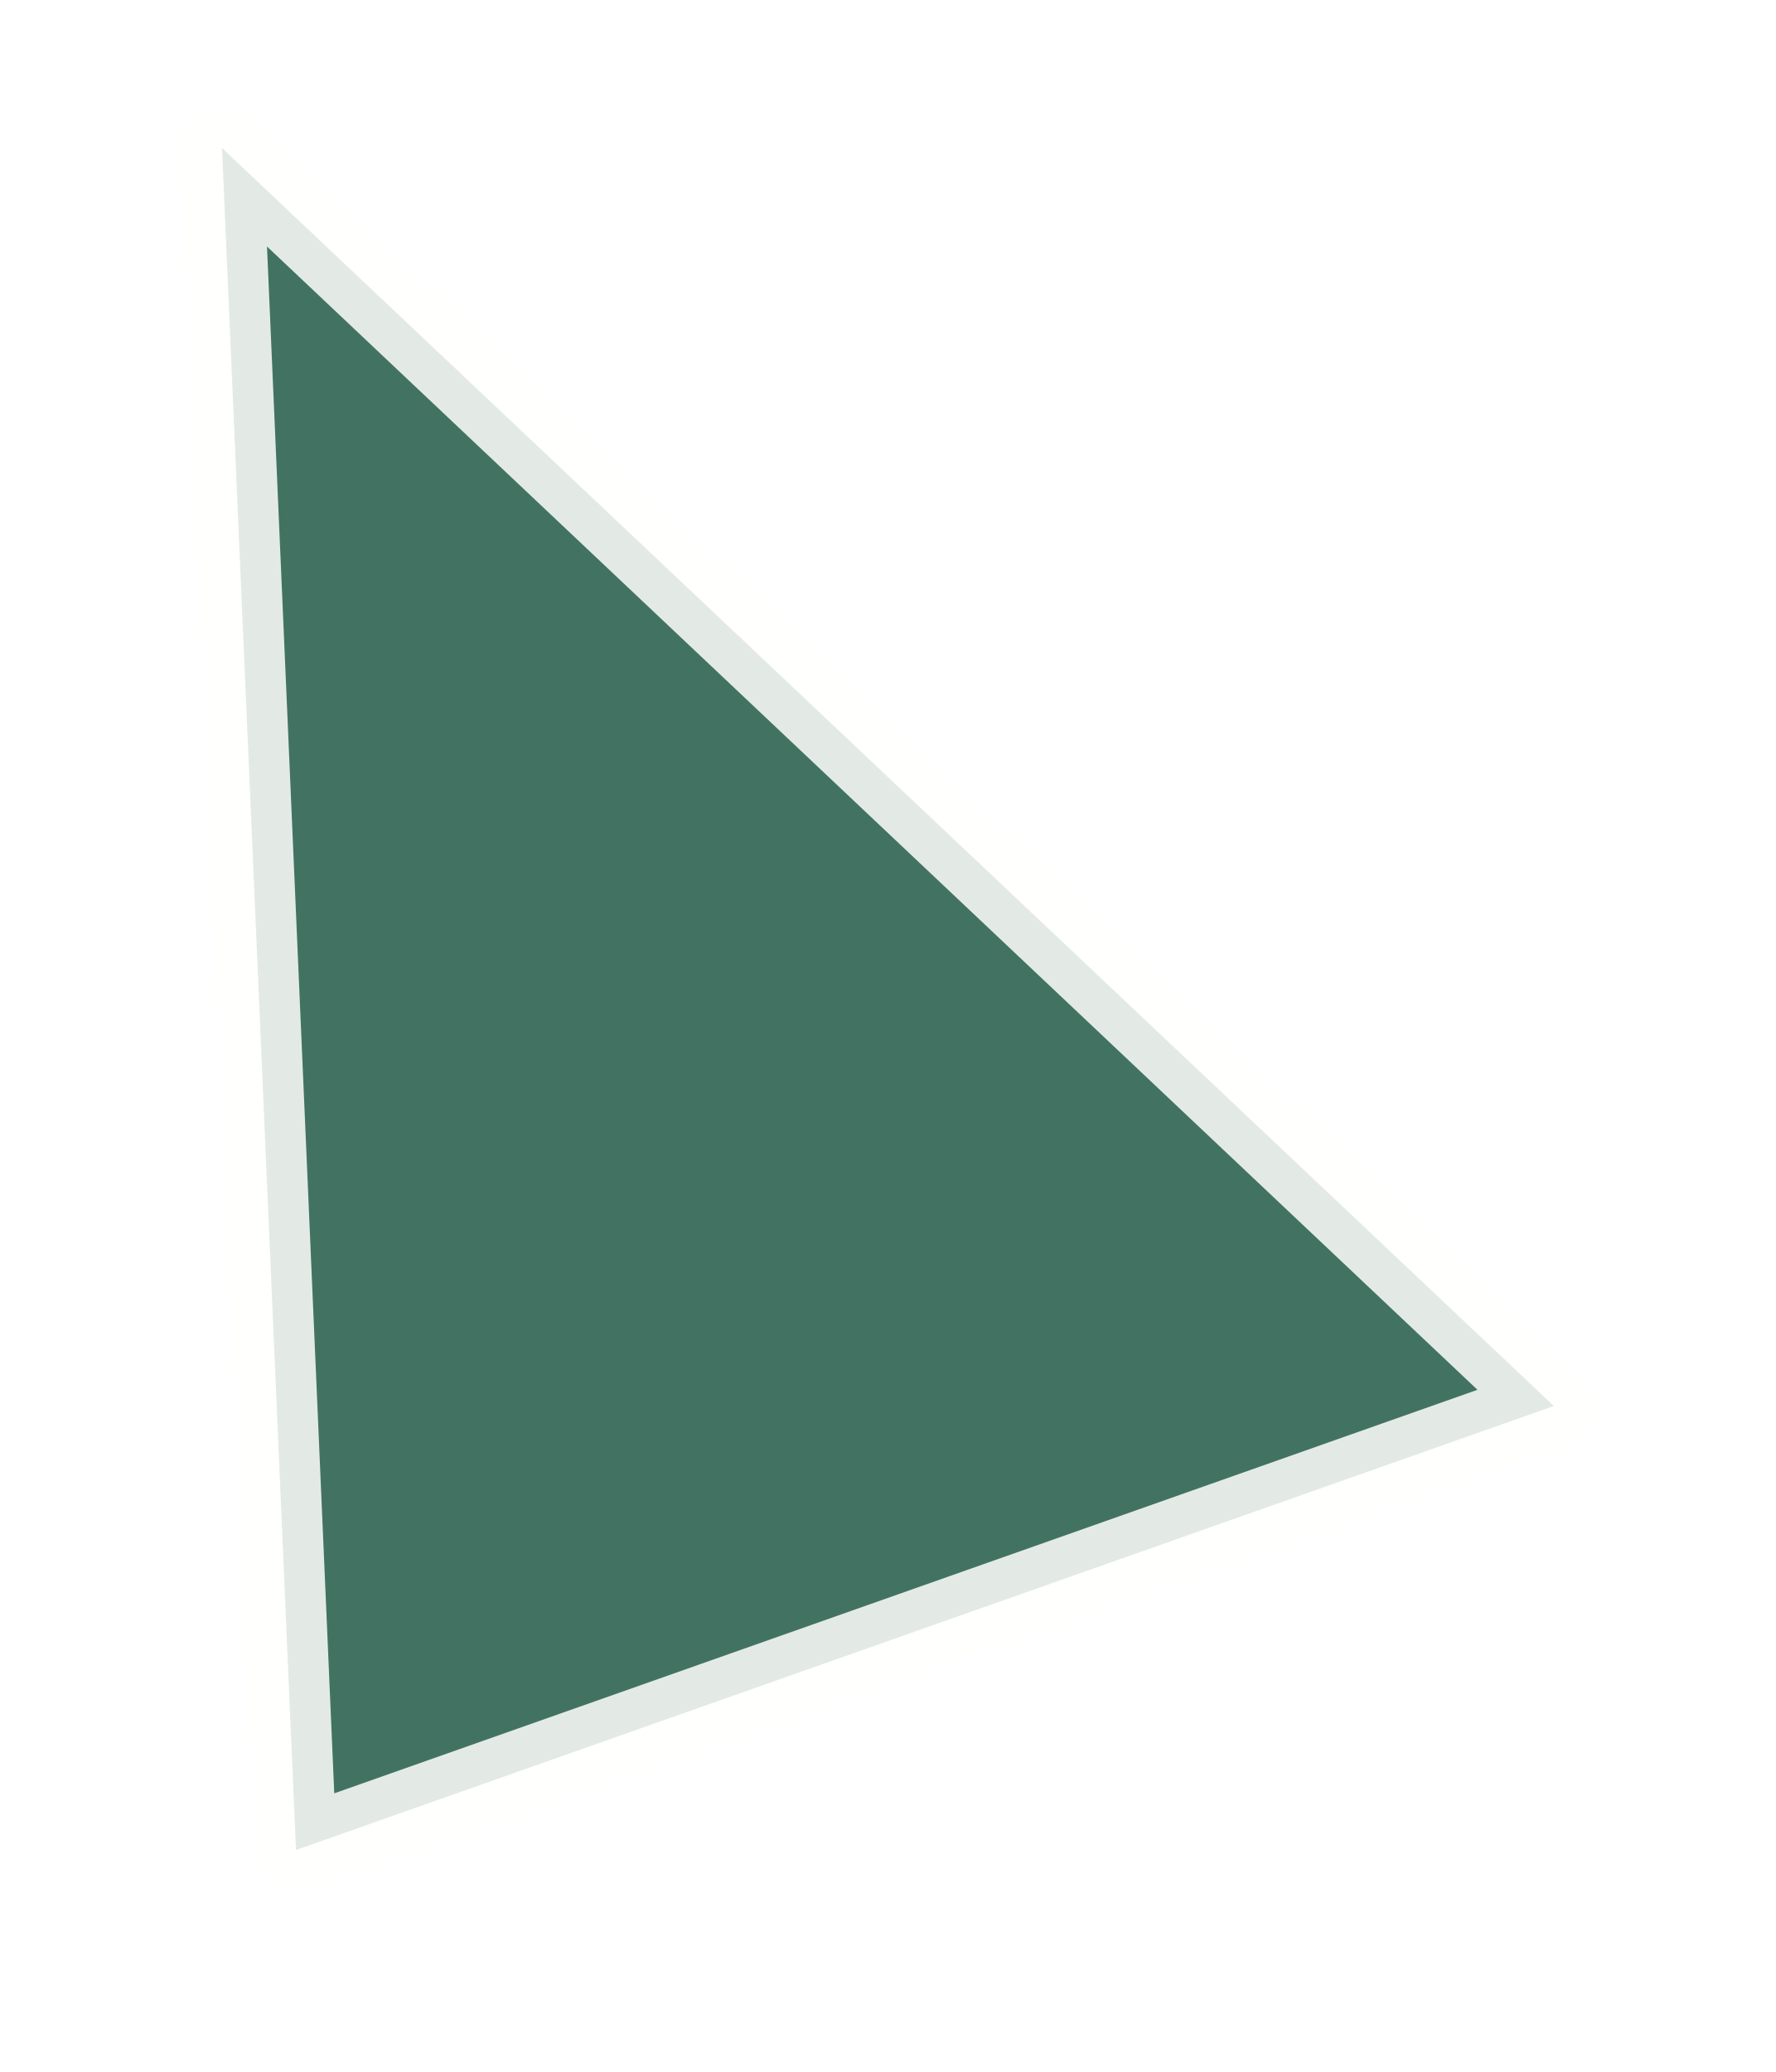
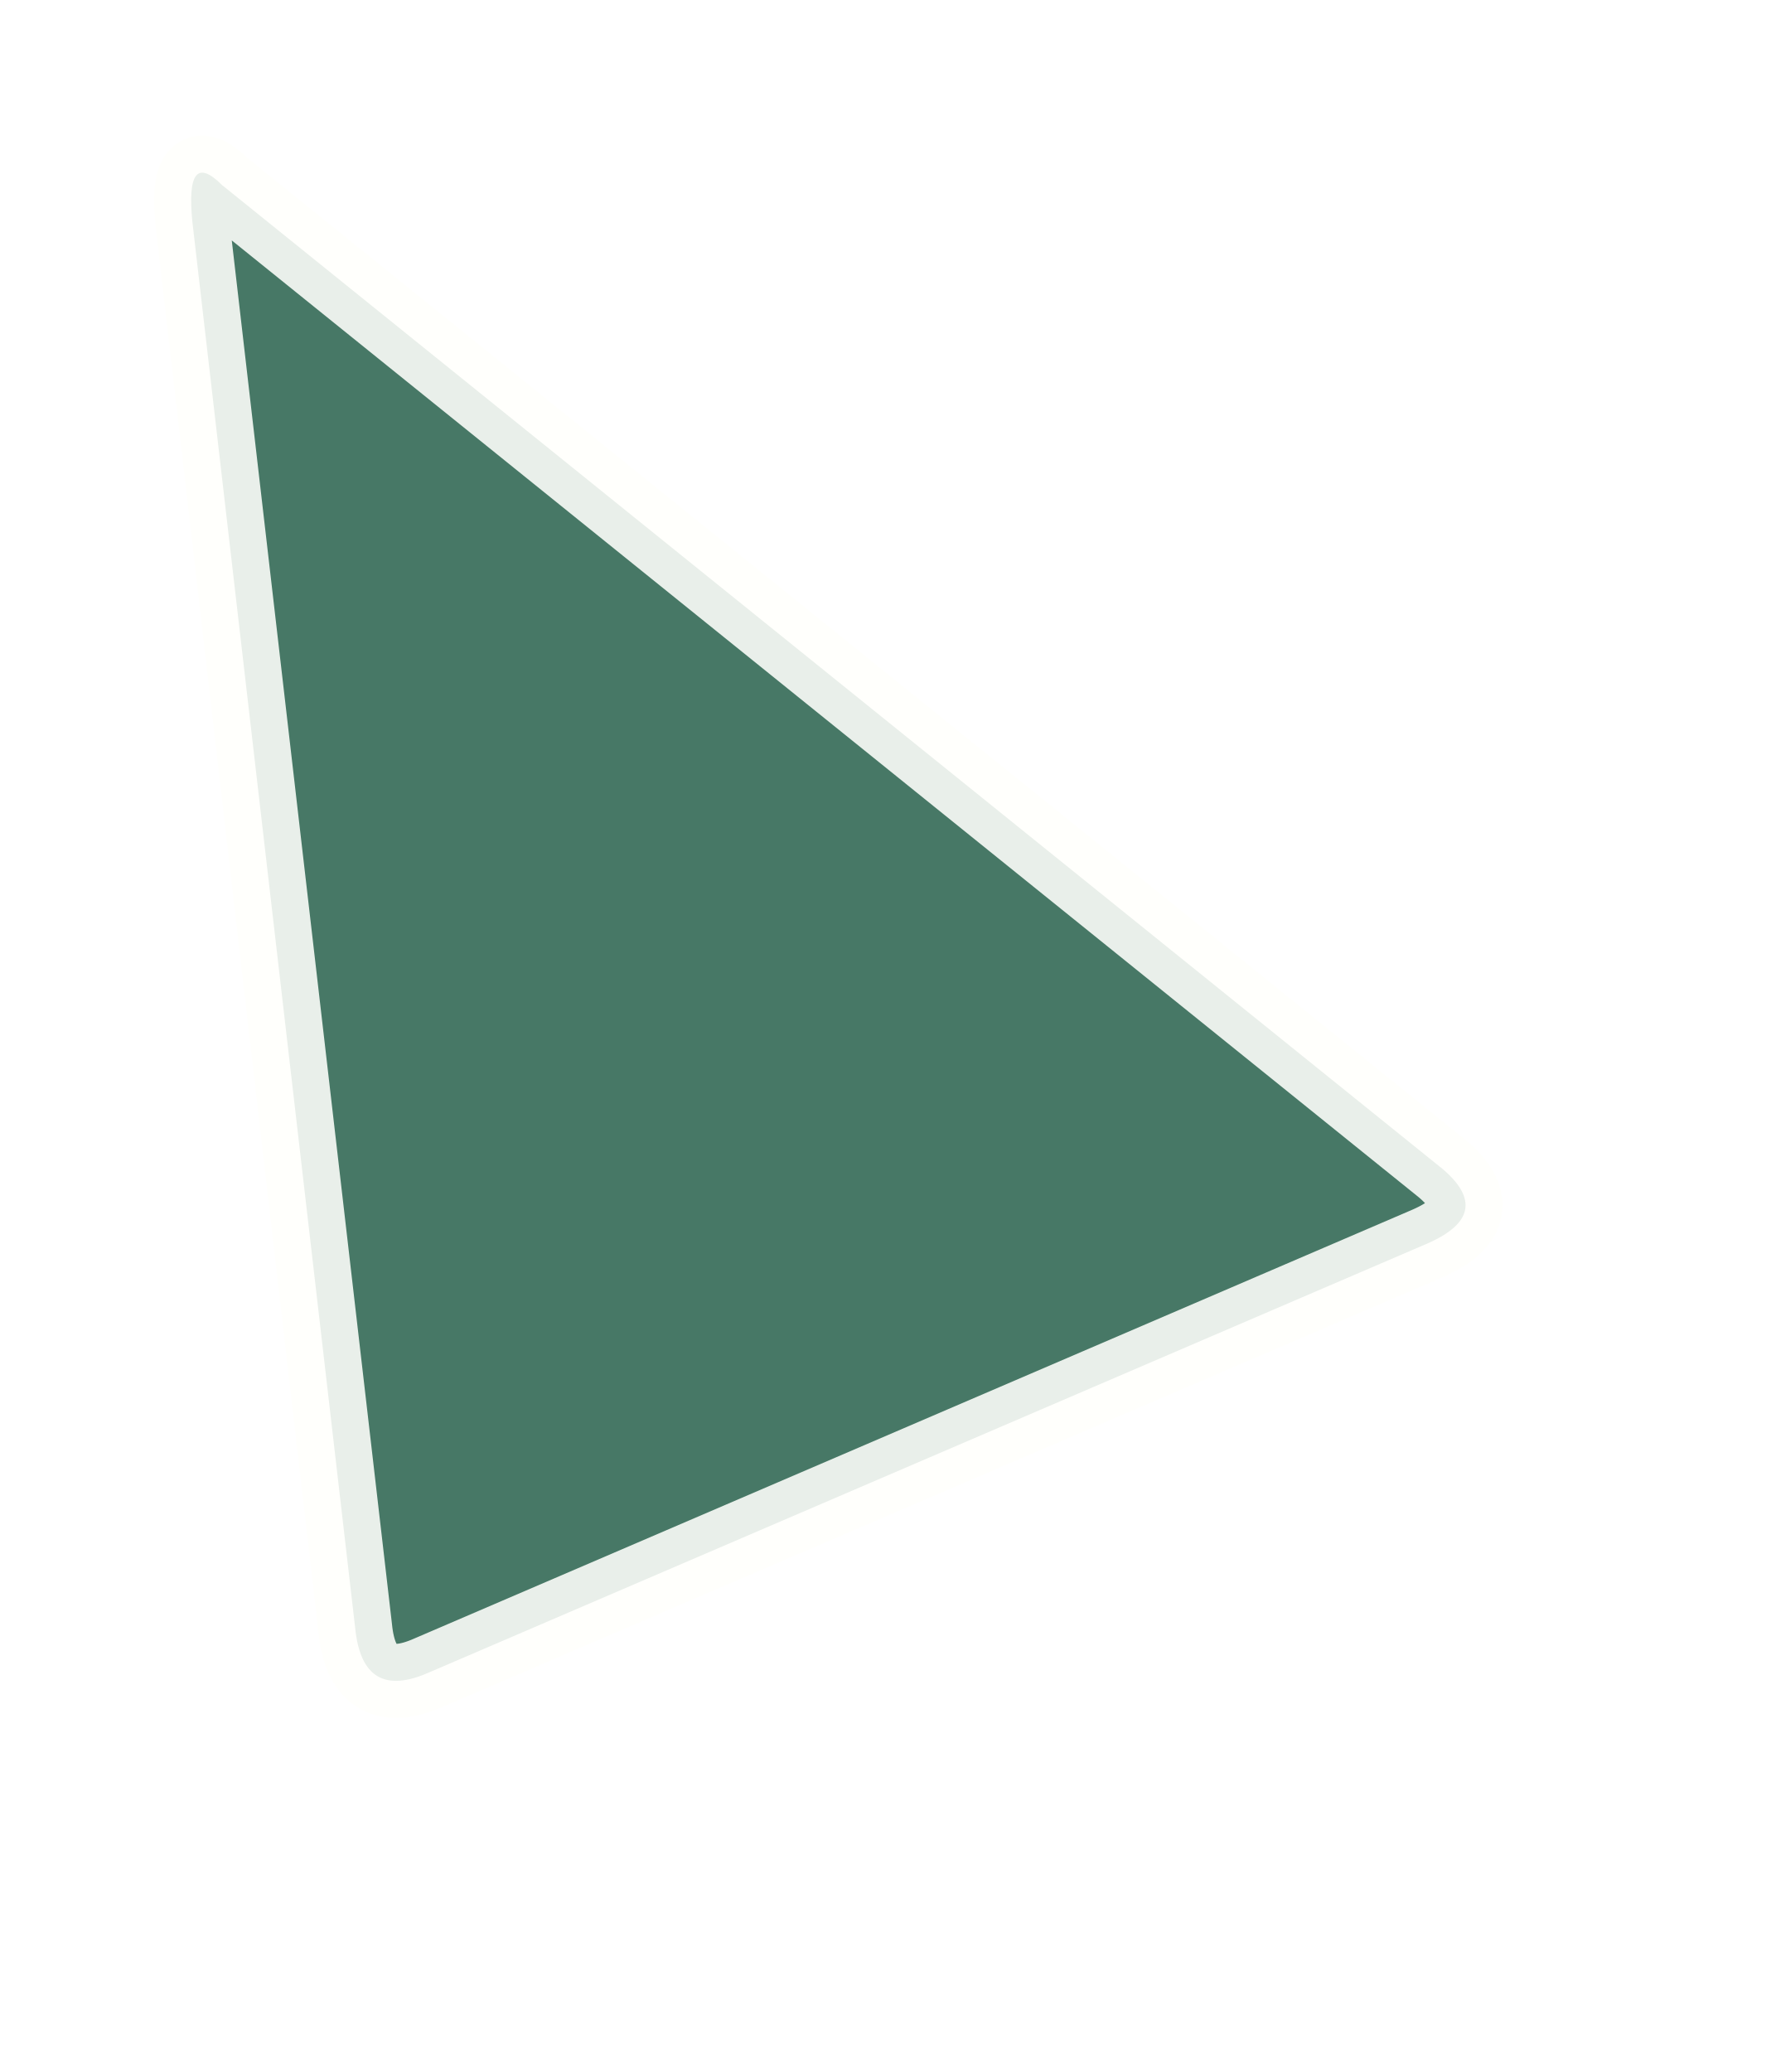
<svg xmlns="http://www.w3.org/2000/svg" width="24" height="28" viewBox="0 0 24 28">
-   <path d="M3 2L21 19L4 25Z" fill="#1F5A45" fill-opacity=".84" stroke="#fffffc" stroke-opacity=".85" stroke-width="1.1" stroke-linejoin="round" />
+   <path d="M3 2.5Q2.5 2 2.6 3L4.8 22Q4.9 23 5.8 22.6L19.3 16.8Q20.2 16.4 19.5 15.8Z" fill="#1F5A45" fill-opacity=".82" stroke="#fffffc" stroke-opacity=".88" stroke-width="1" stroke-linejoin="round" />
</svg>
